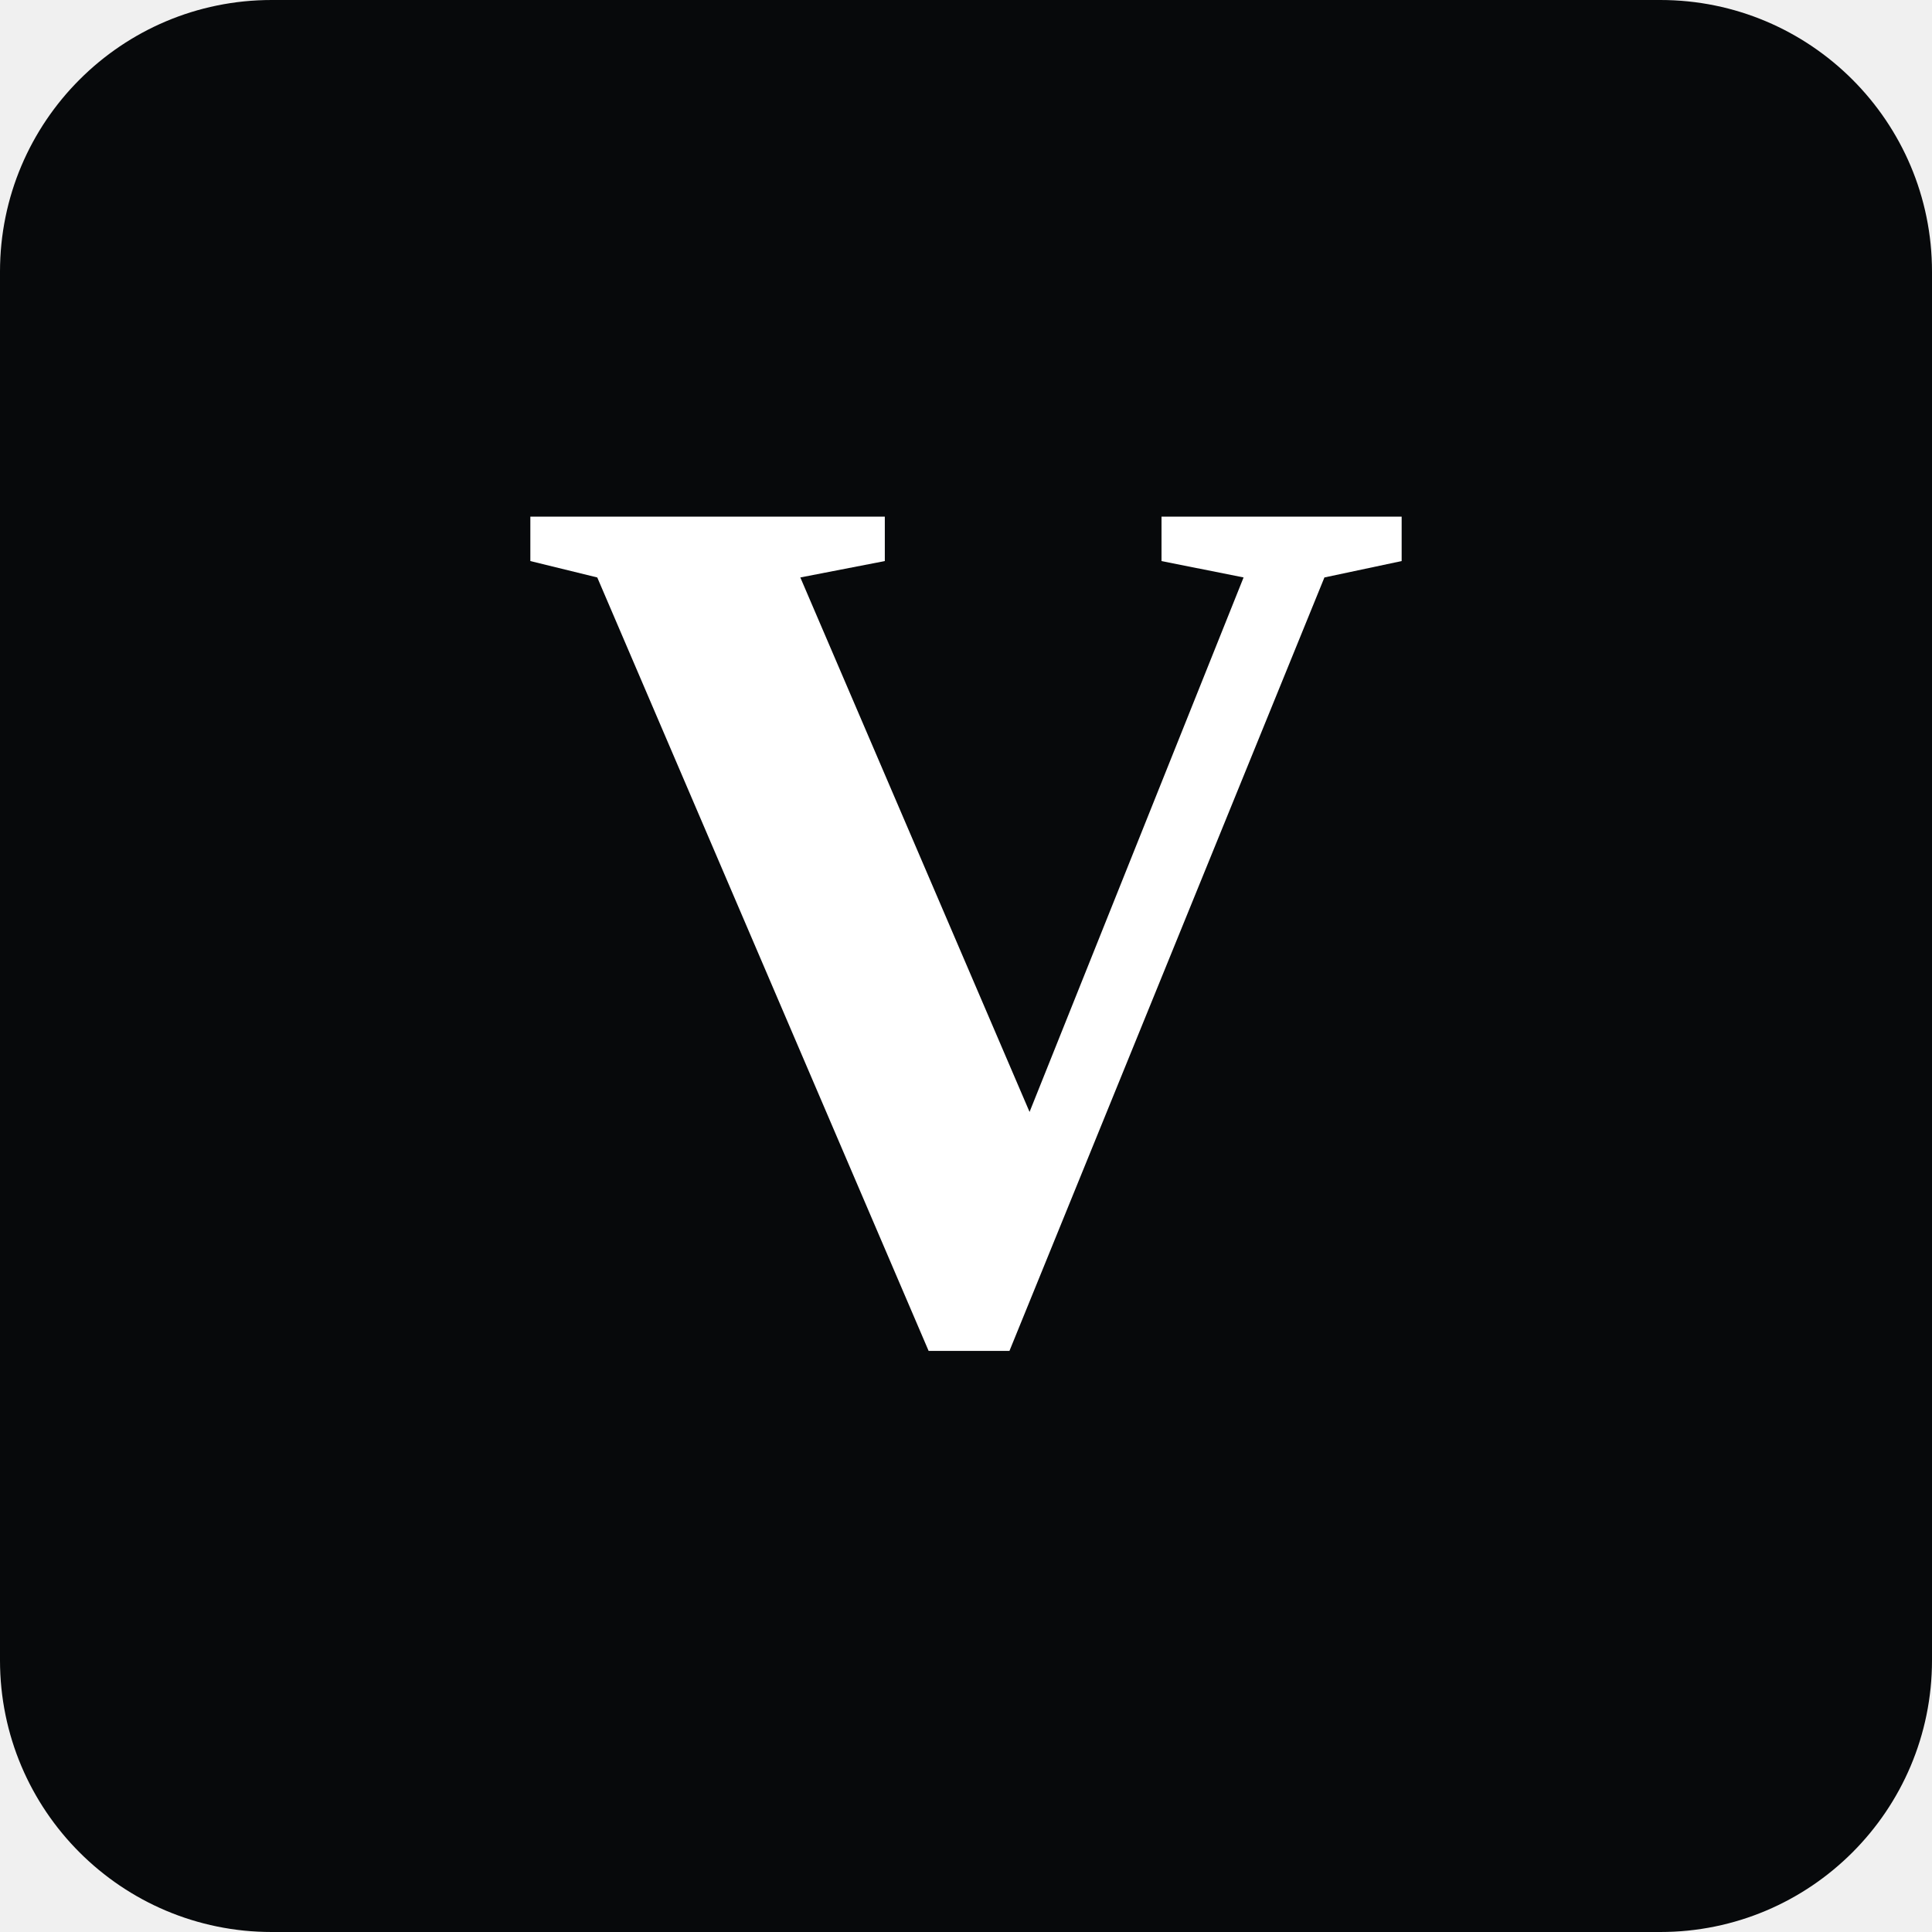
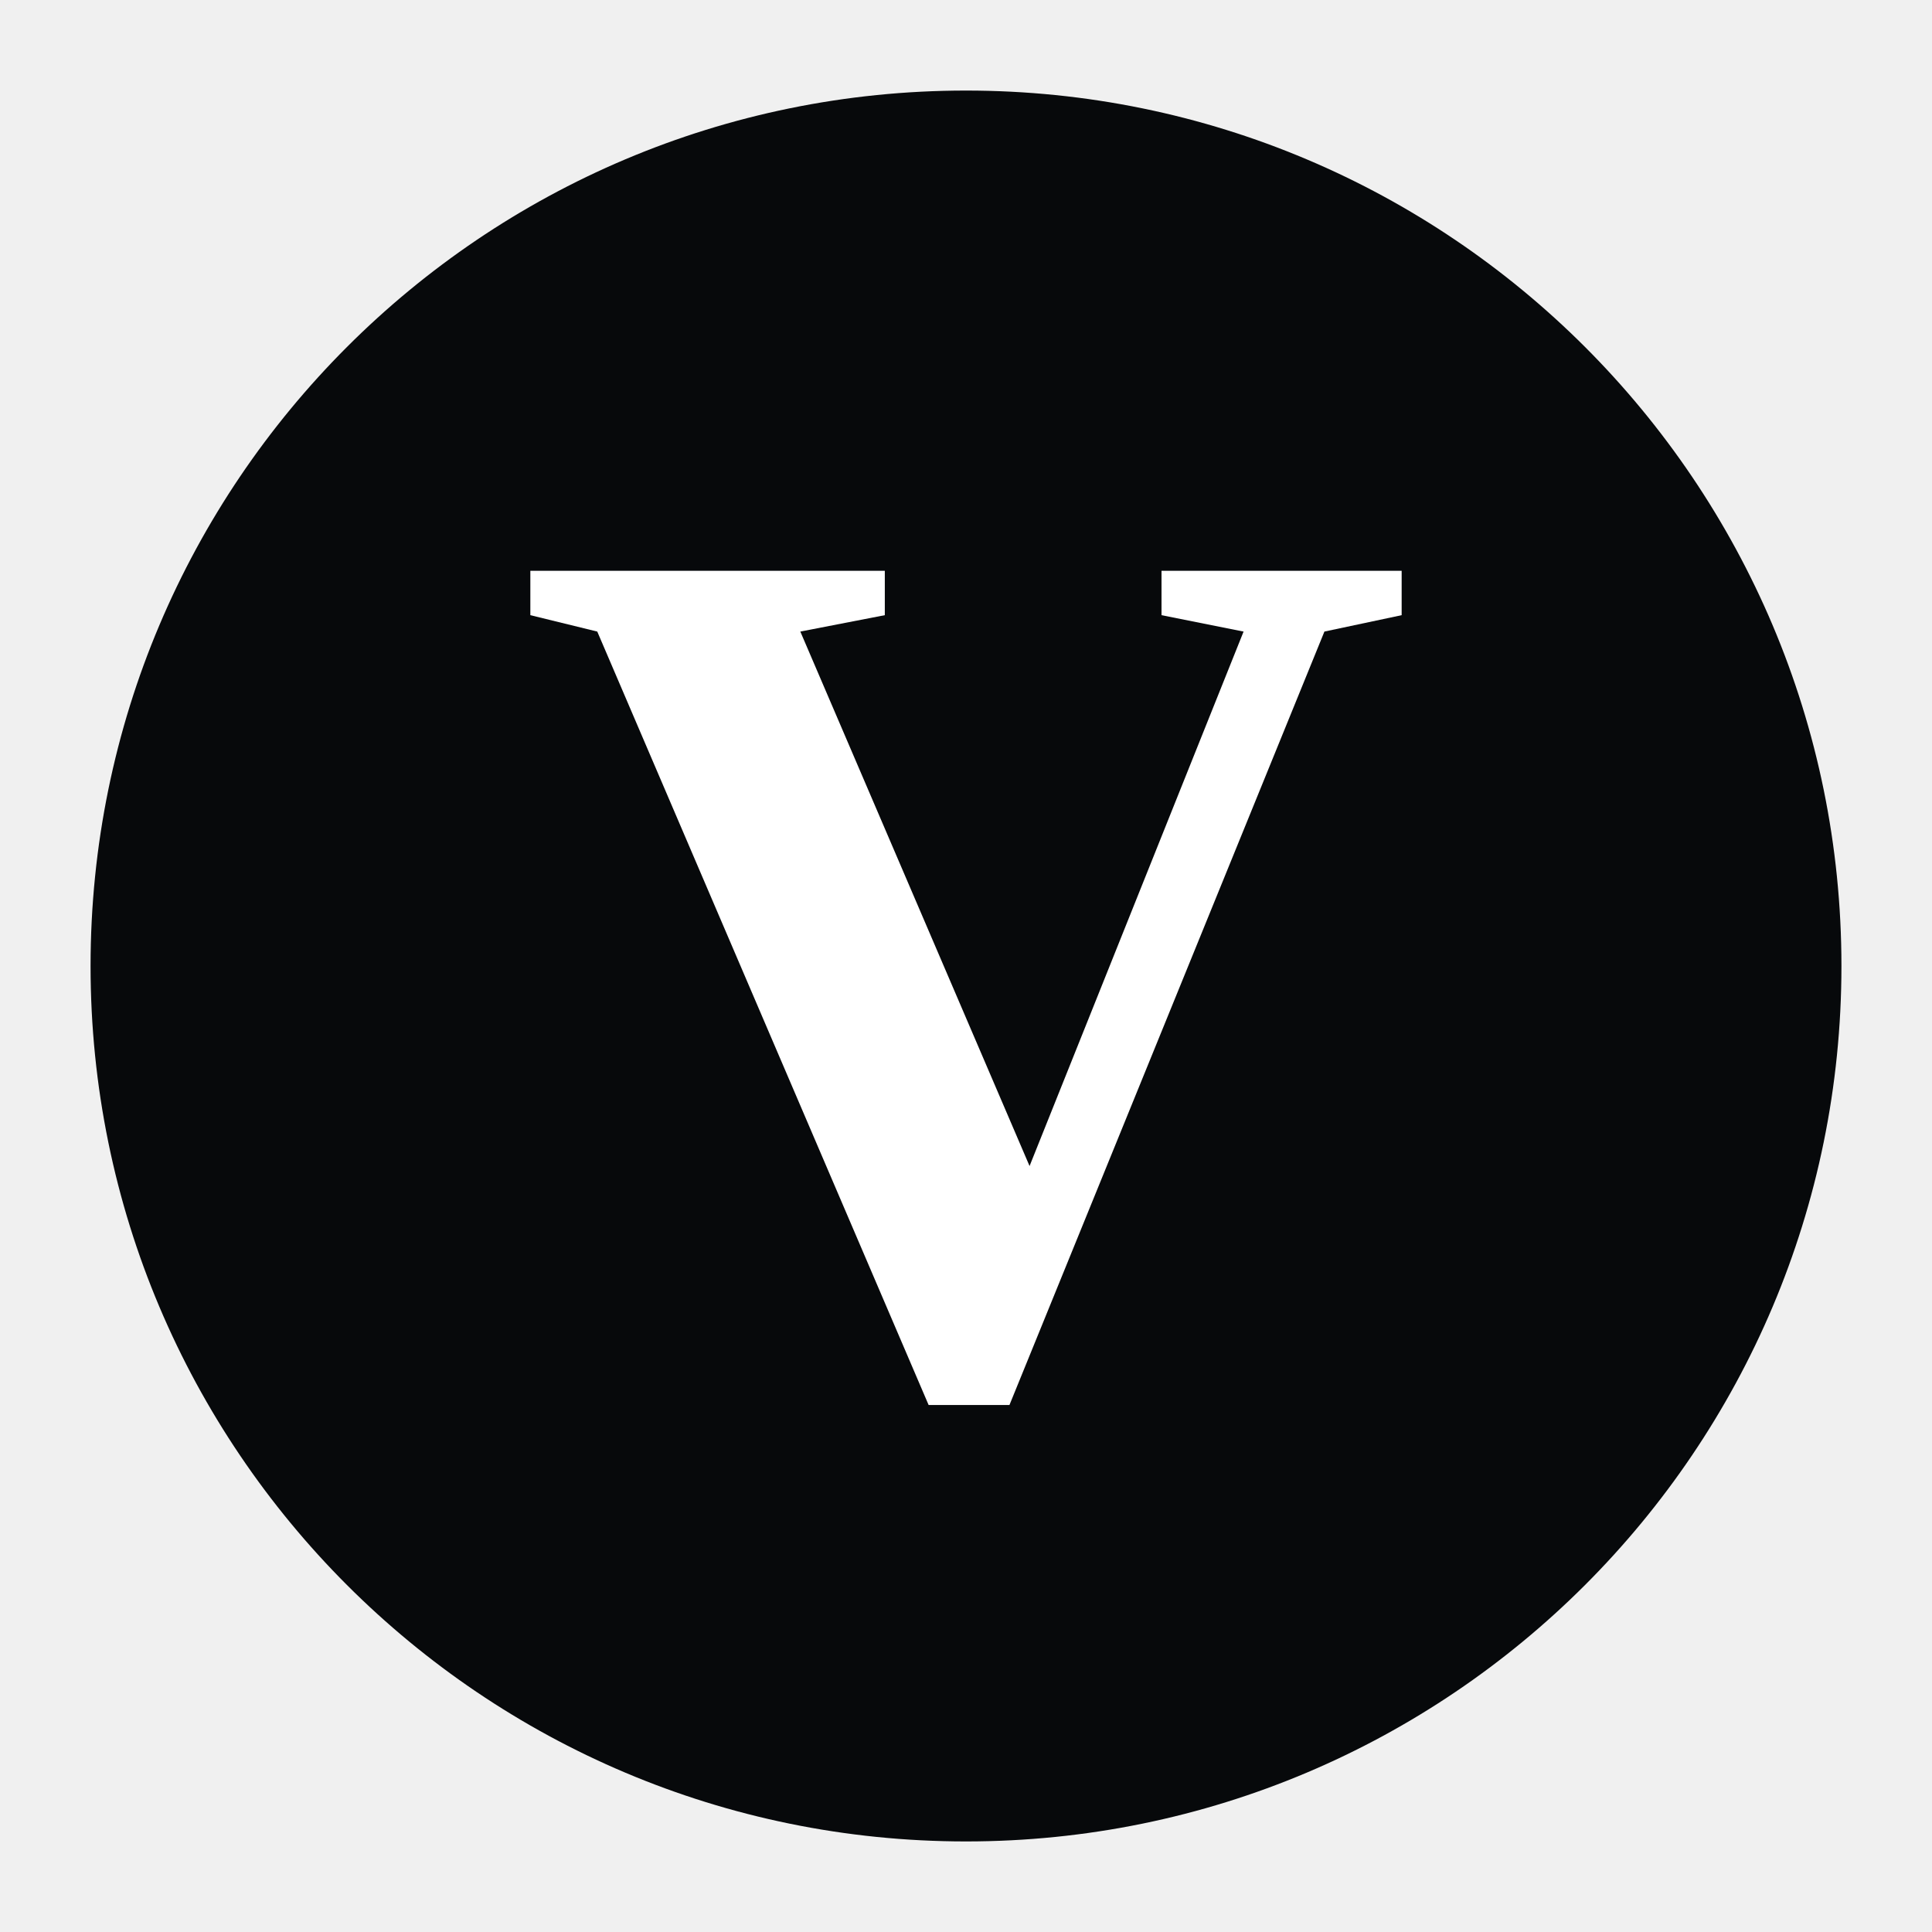
<svg xmlns="http://www.w3.org/2000/svg" width="512" height="512" viewBox="0 0 512 512">
-   <rect width="512" height="512" rx="72" fill="#07090b" />
-   <text x="256" y="353" fill="#ffffff" font-family="Times New Roman, Georgia, serif" font-size="330" font-weight="700" text-anchor="middle">V</text>
+   <circle cx="256" cy="256" r="232" fill="#07090b" />
+   <text x="256" y="256" fill="#ffffff" font-family="Times New Roman, Georgia, serif" font-size="330" font-weight="700" text-anchor="middle" dominant-baseline="central">V</text>
</svg>
